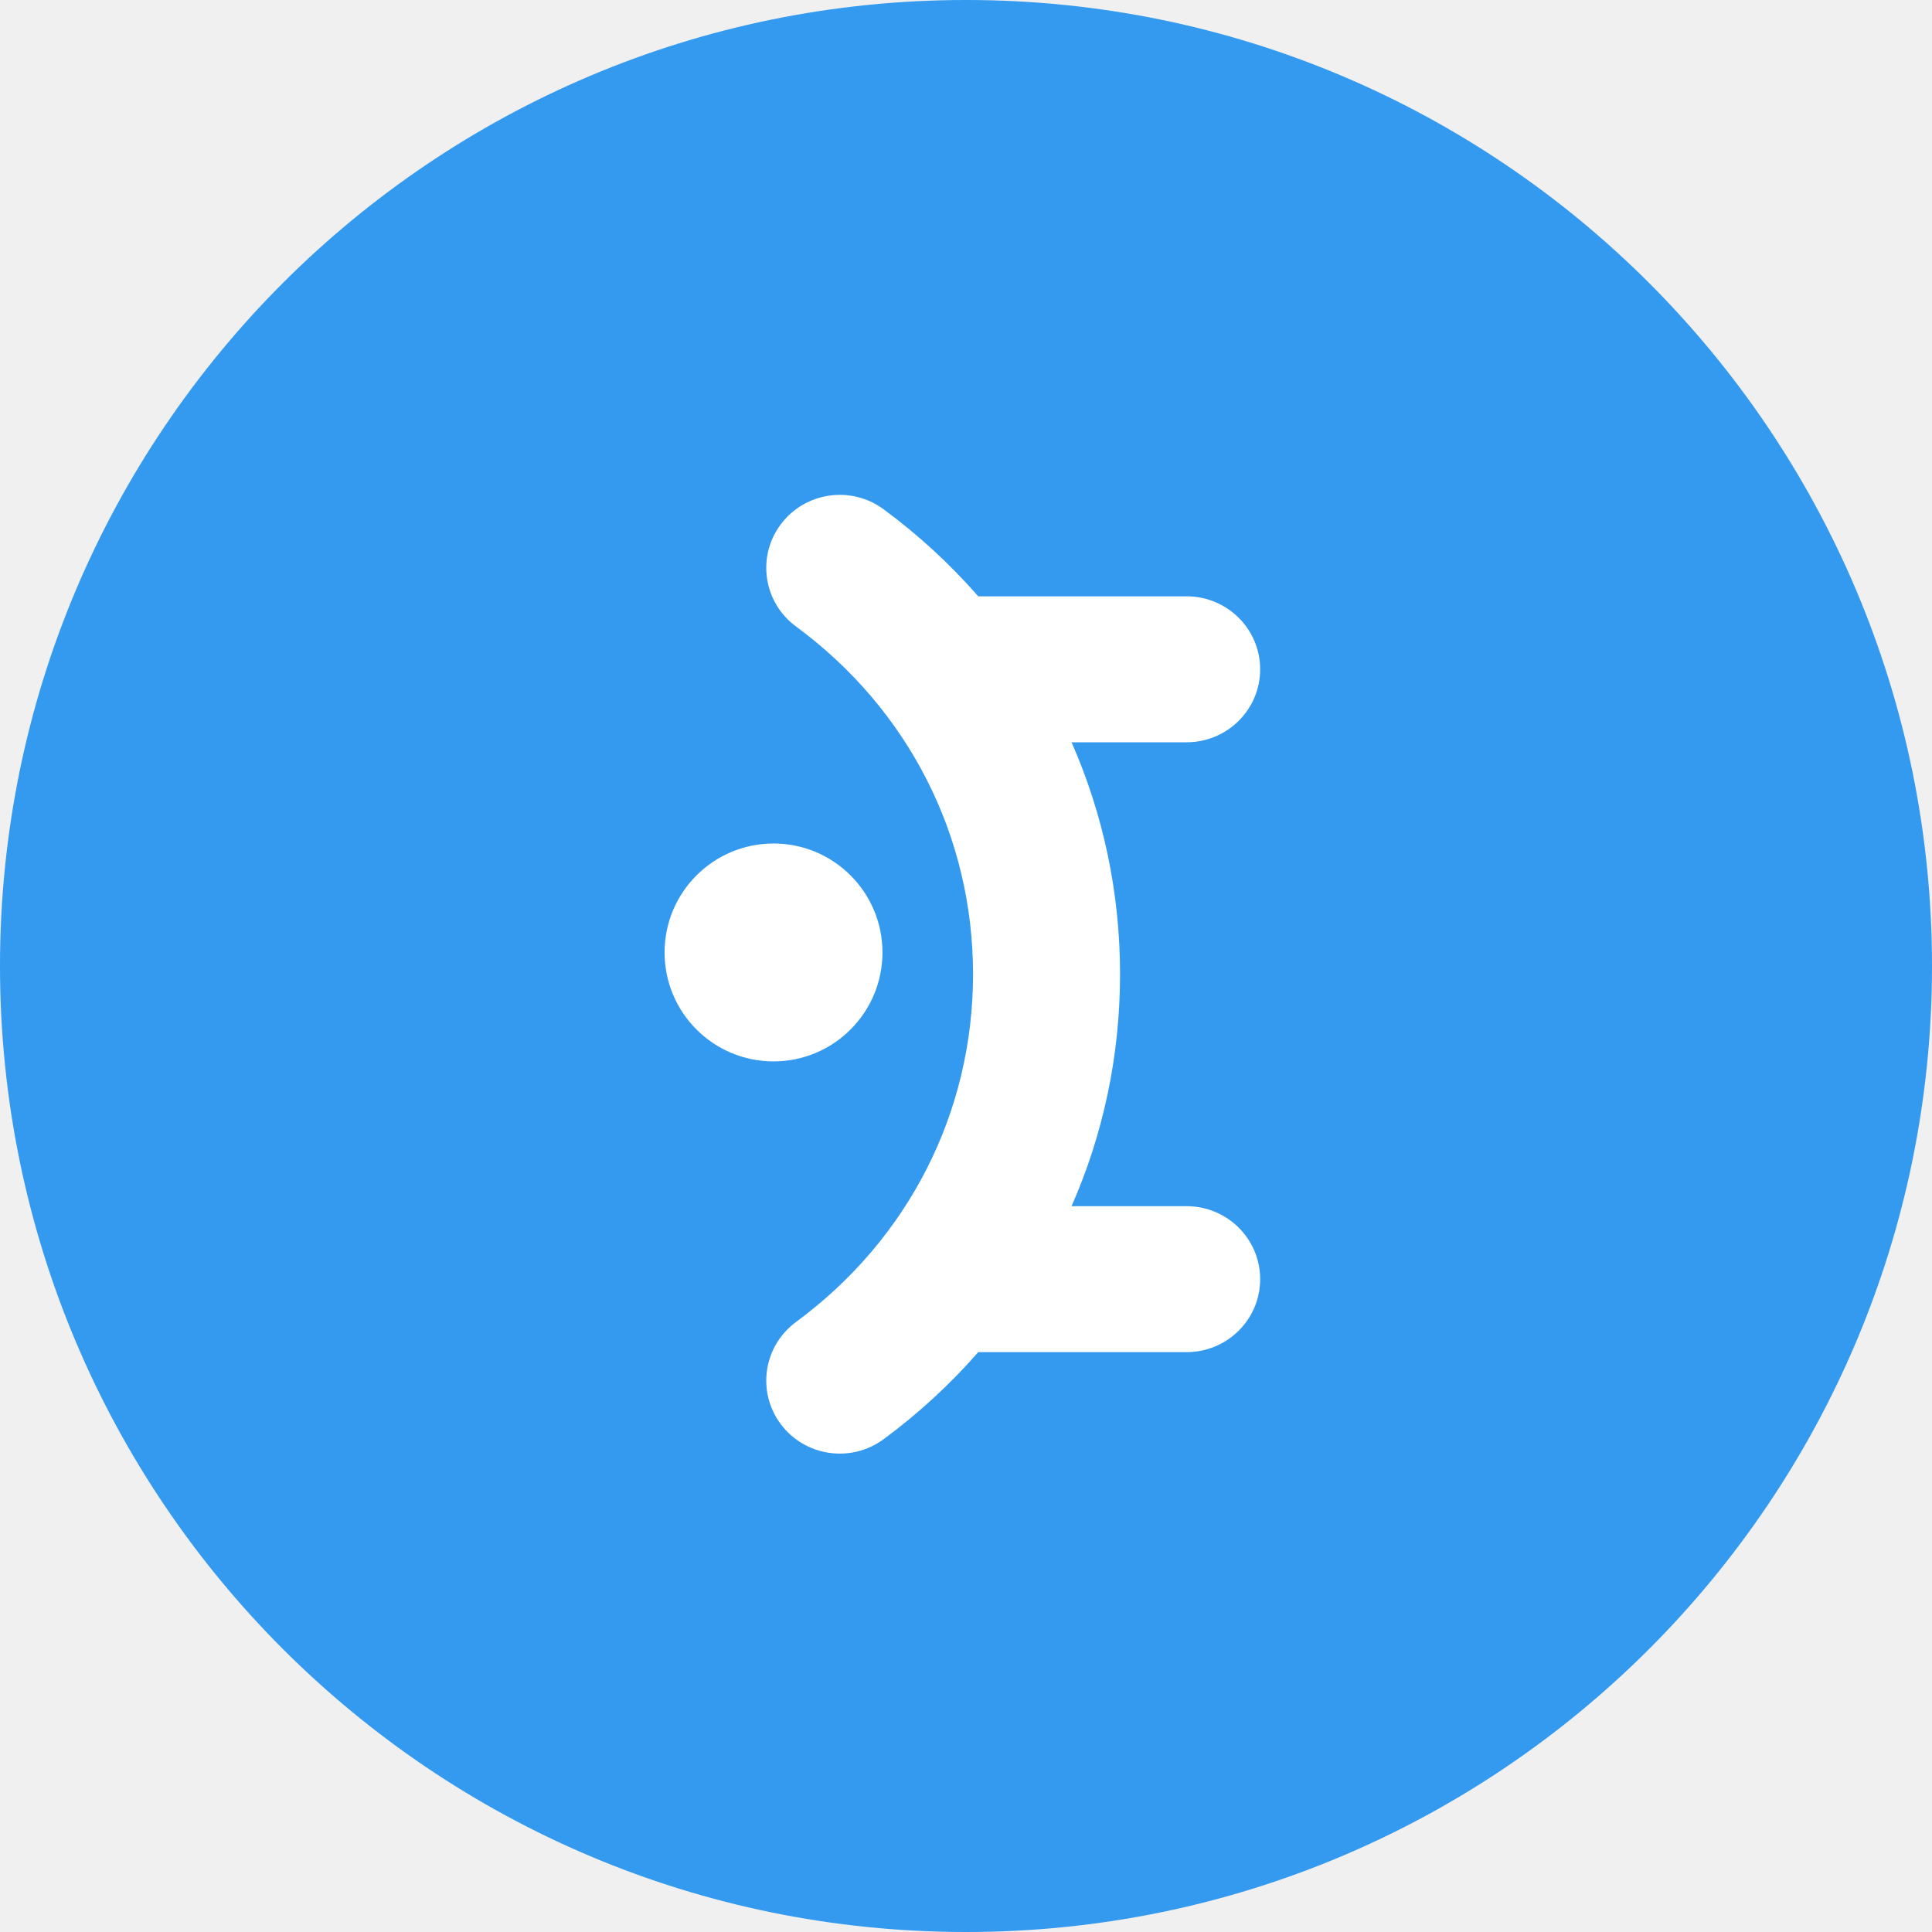
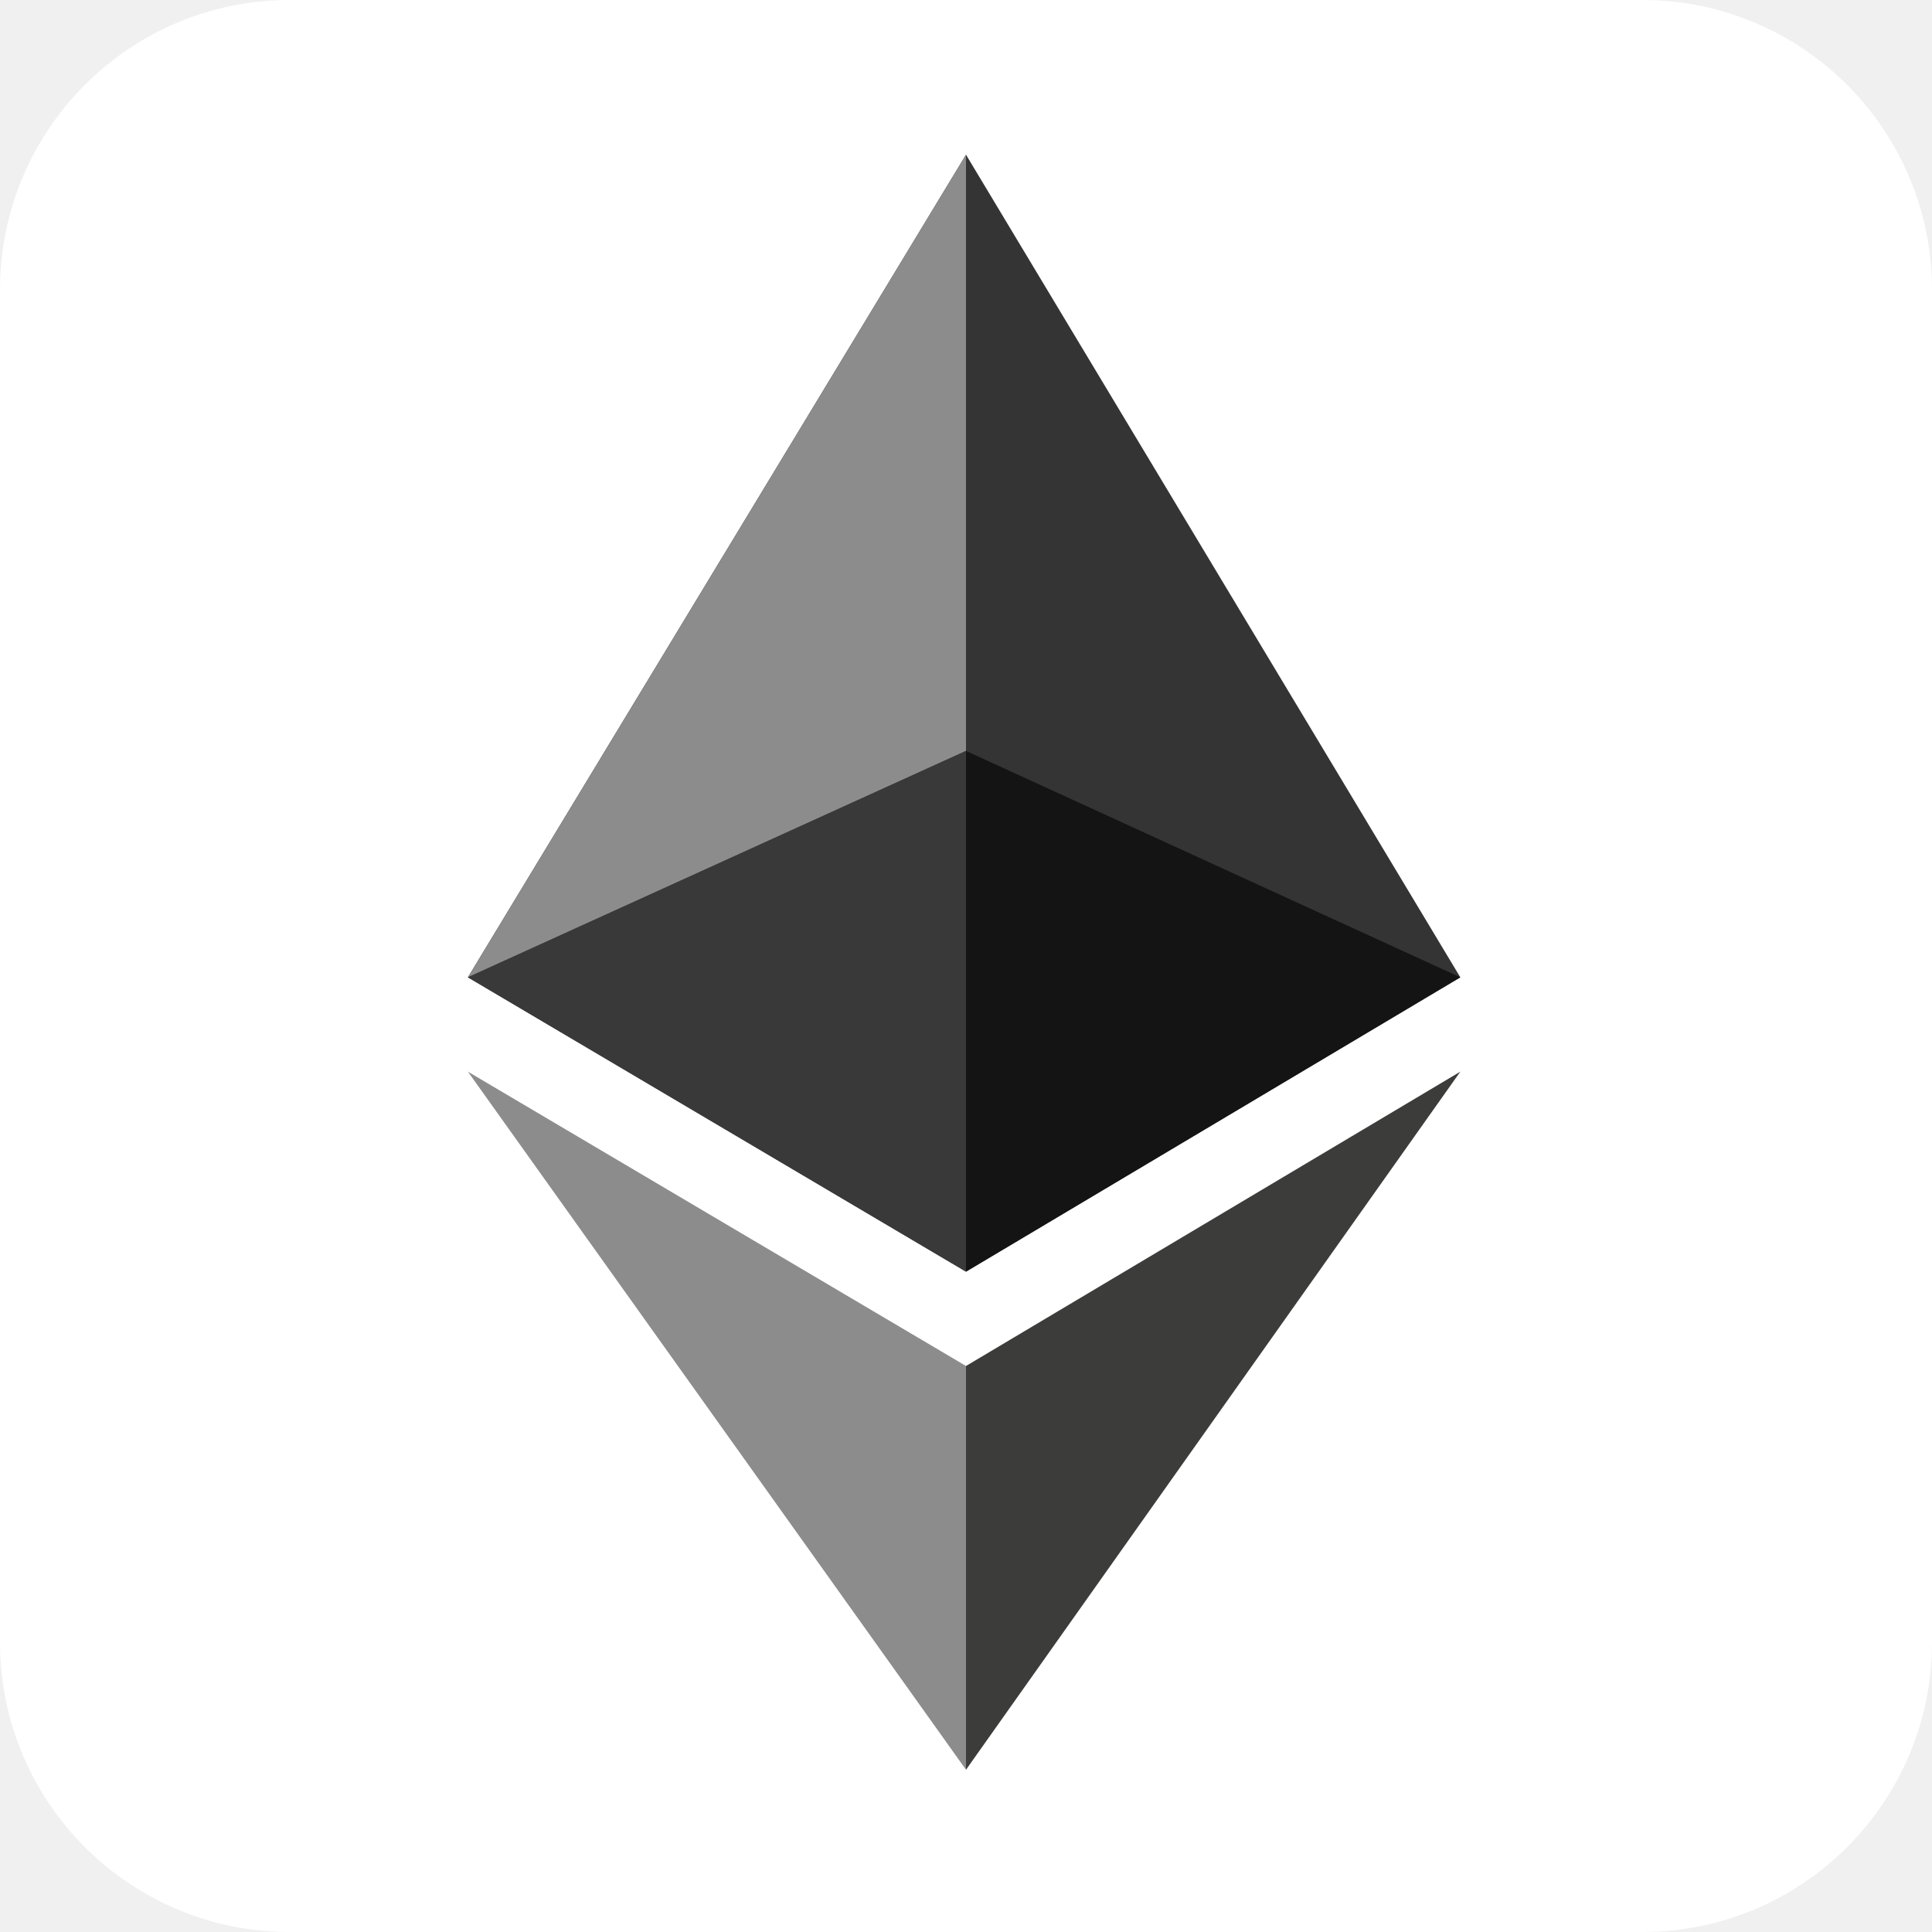
- <svg xmlns="http://www.w3.org/2000/svg" viewBox="0 0 500 500">
-   <g fill="none" fill-rule="evenodd">
-     <rect width="500" height="500" fill="#339AF0" rx="250" />
-     <g fill="#FFF">
-       <path fill-rule="nonzero" d="M202.055 135.706c-6.26 8.373-4.494 20.208 3.944 26.42 29.122 21.45 45.824 54.253 45.824 90.005 0 35.752-16.702 68.559-45.824 90.005-8.436 6.215-10.206 18.043-3.944 26.42 6.26 8.378 18.173 10.13 26.611 3.916a153.835 153.835 0 0024.509-22.54h53.93c10.506 0 19.023-8.455 19.023-18.885 0-10.43-8.517-18.886-19.023-18.886h-29.79c8.196-18.594 12.553-38.923 12.553-60.03s-4.357-41.436-12.552-60.03h29.79c10.505 0 19.022-8.455 19.022-18.885 0-10.43-8.517-18.886-19.023-18.886h-53.93a153.835 153.835 0 00-24.509-22.54c-8.438-6.215-20.351-4.46-26.61 3.916z" />
-       <path d="M171.992 246.492c0-15.572 12.624-28.195 28.196-28.195 15.572 0 28.195 12.623 28.195 28.195 0 15.572-12.623 28.196-28.195 28.196-15.572 0-28.196-12.624-28.196-28.196z" />
-     </g>
-   </g>
+ <svg xmlns="http://www.w3.org/2000/svg" aria-label="Ethereum" role="img" viewBox="0 0 512 512">
+   <rect width="512" height="512" rx="15%" fill="#ffffff" />
+   <path fill="#3C3C3B" d="m256 362v107l131-185z" />
+   <path fill="#343434" d="m256 41l131 218-131 78-132-78" />
+   <path fill="#8C8C8C" d="m256 41v158l-132 60m0 25l132 78v107" />
+   <path fill="#141414" d="m256 199v138l131-78" />
+   <path fill="#393939" d="m124 259l132-60v138" />
</svg>
